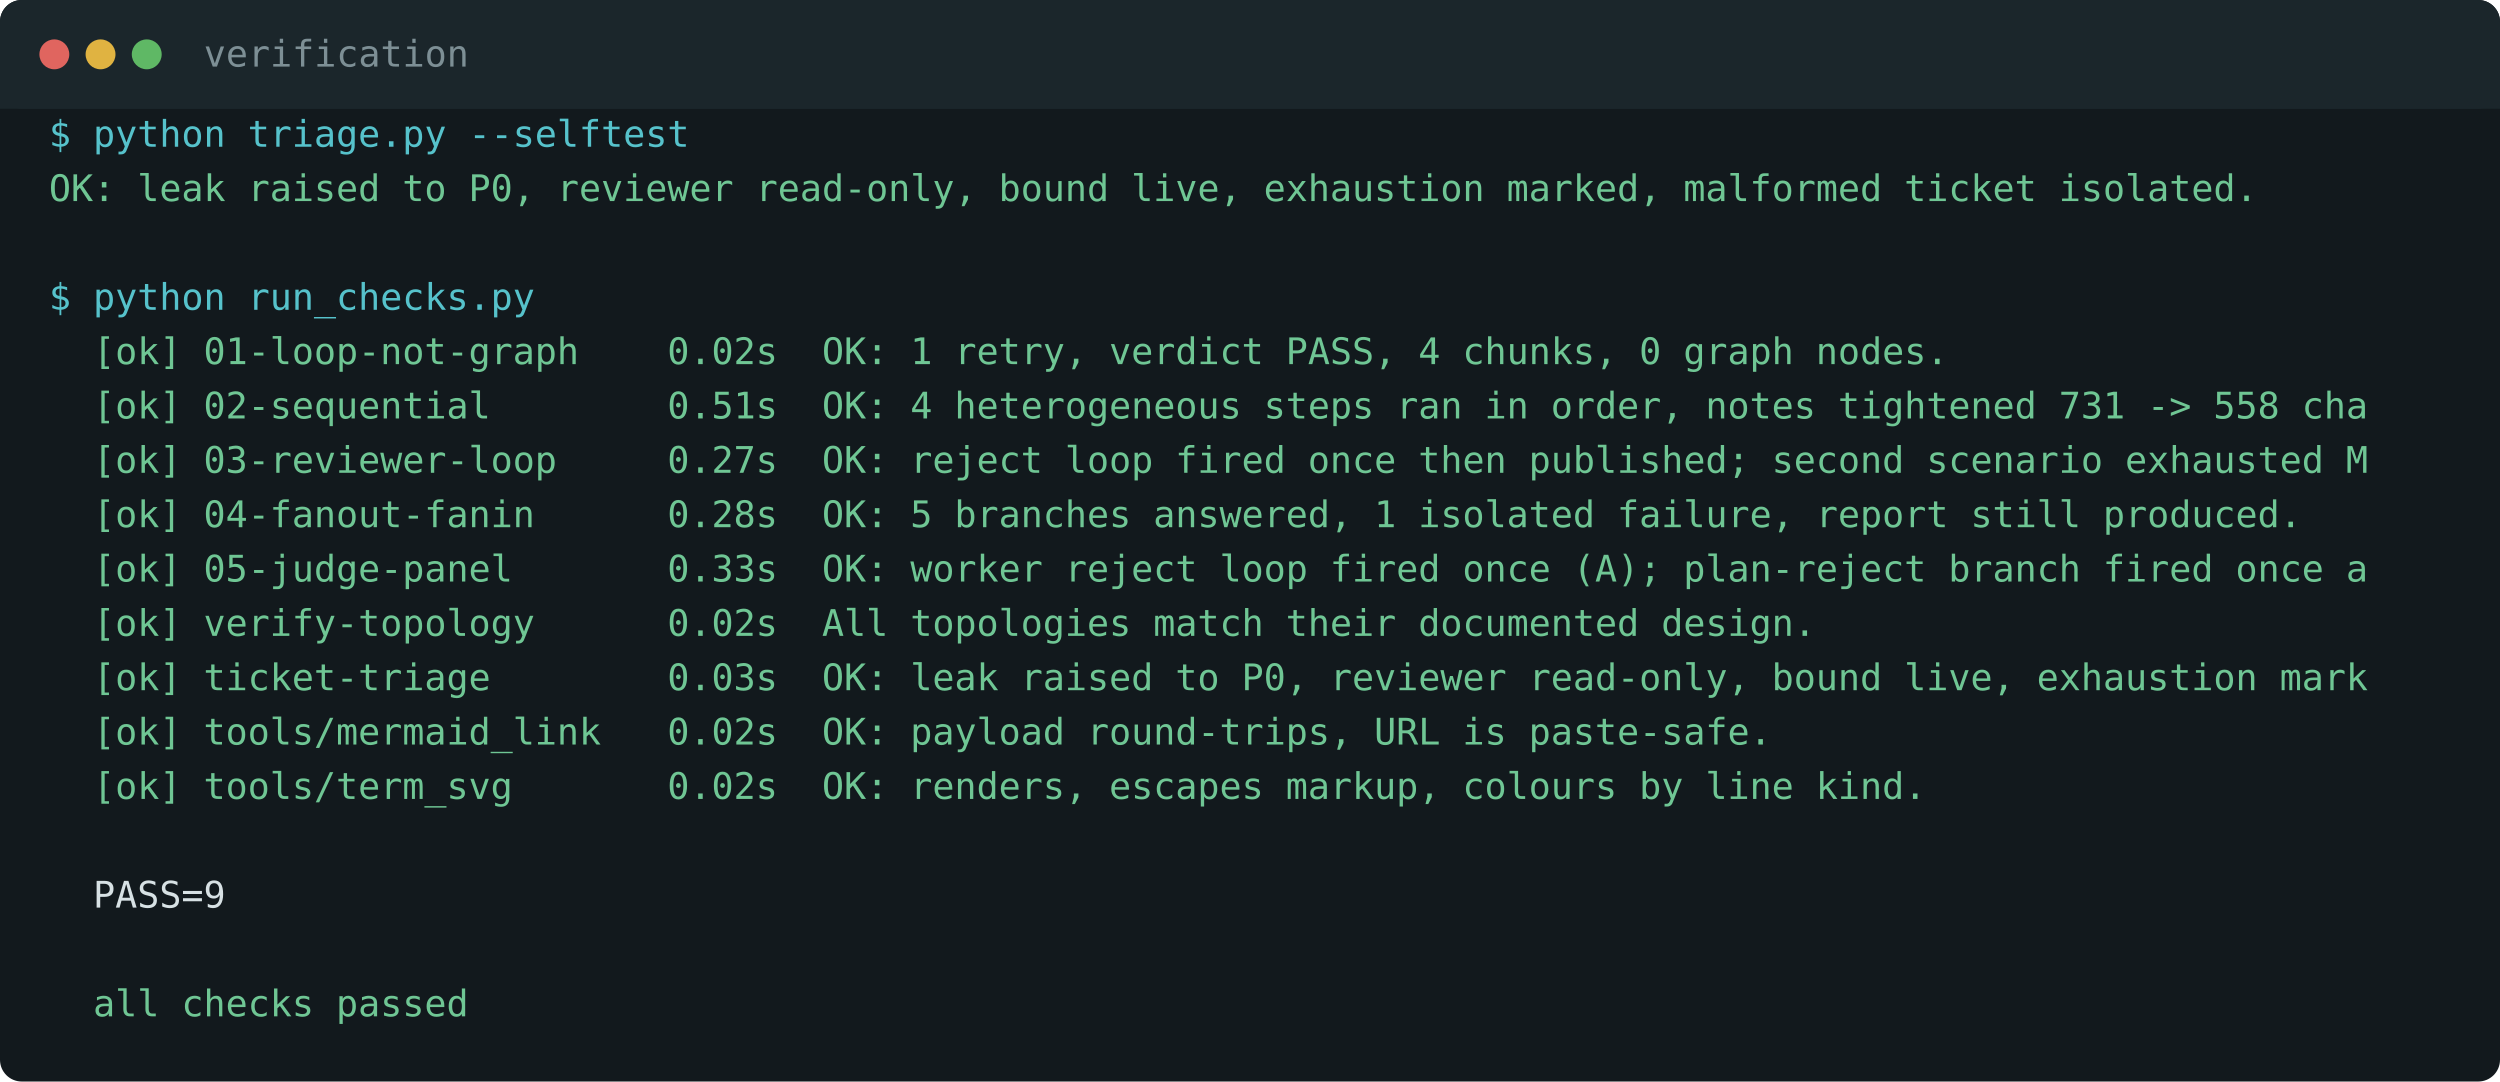
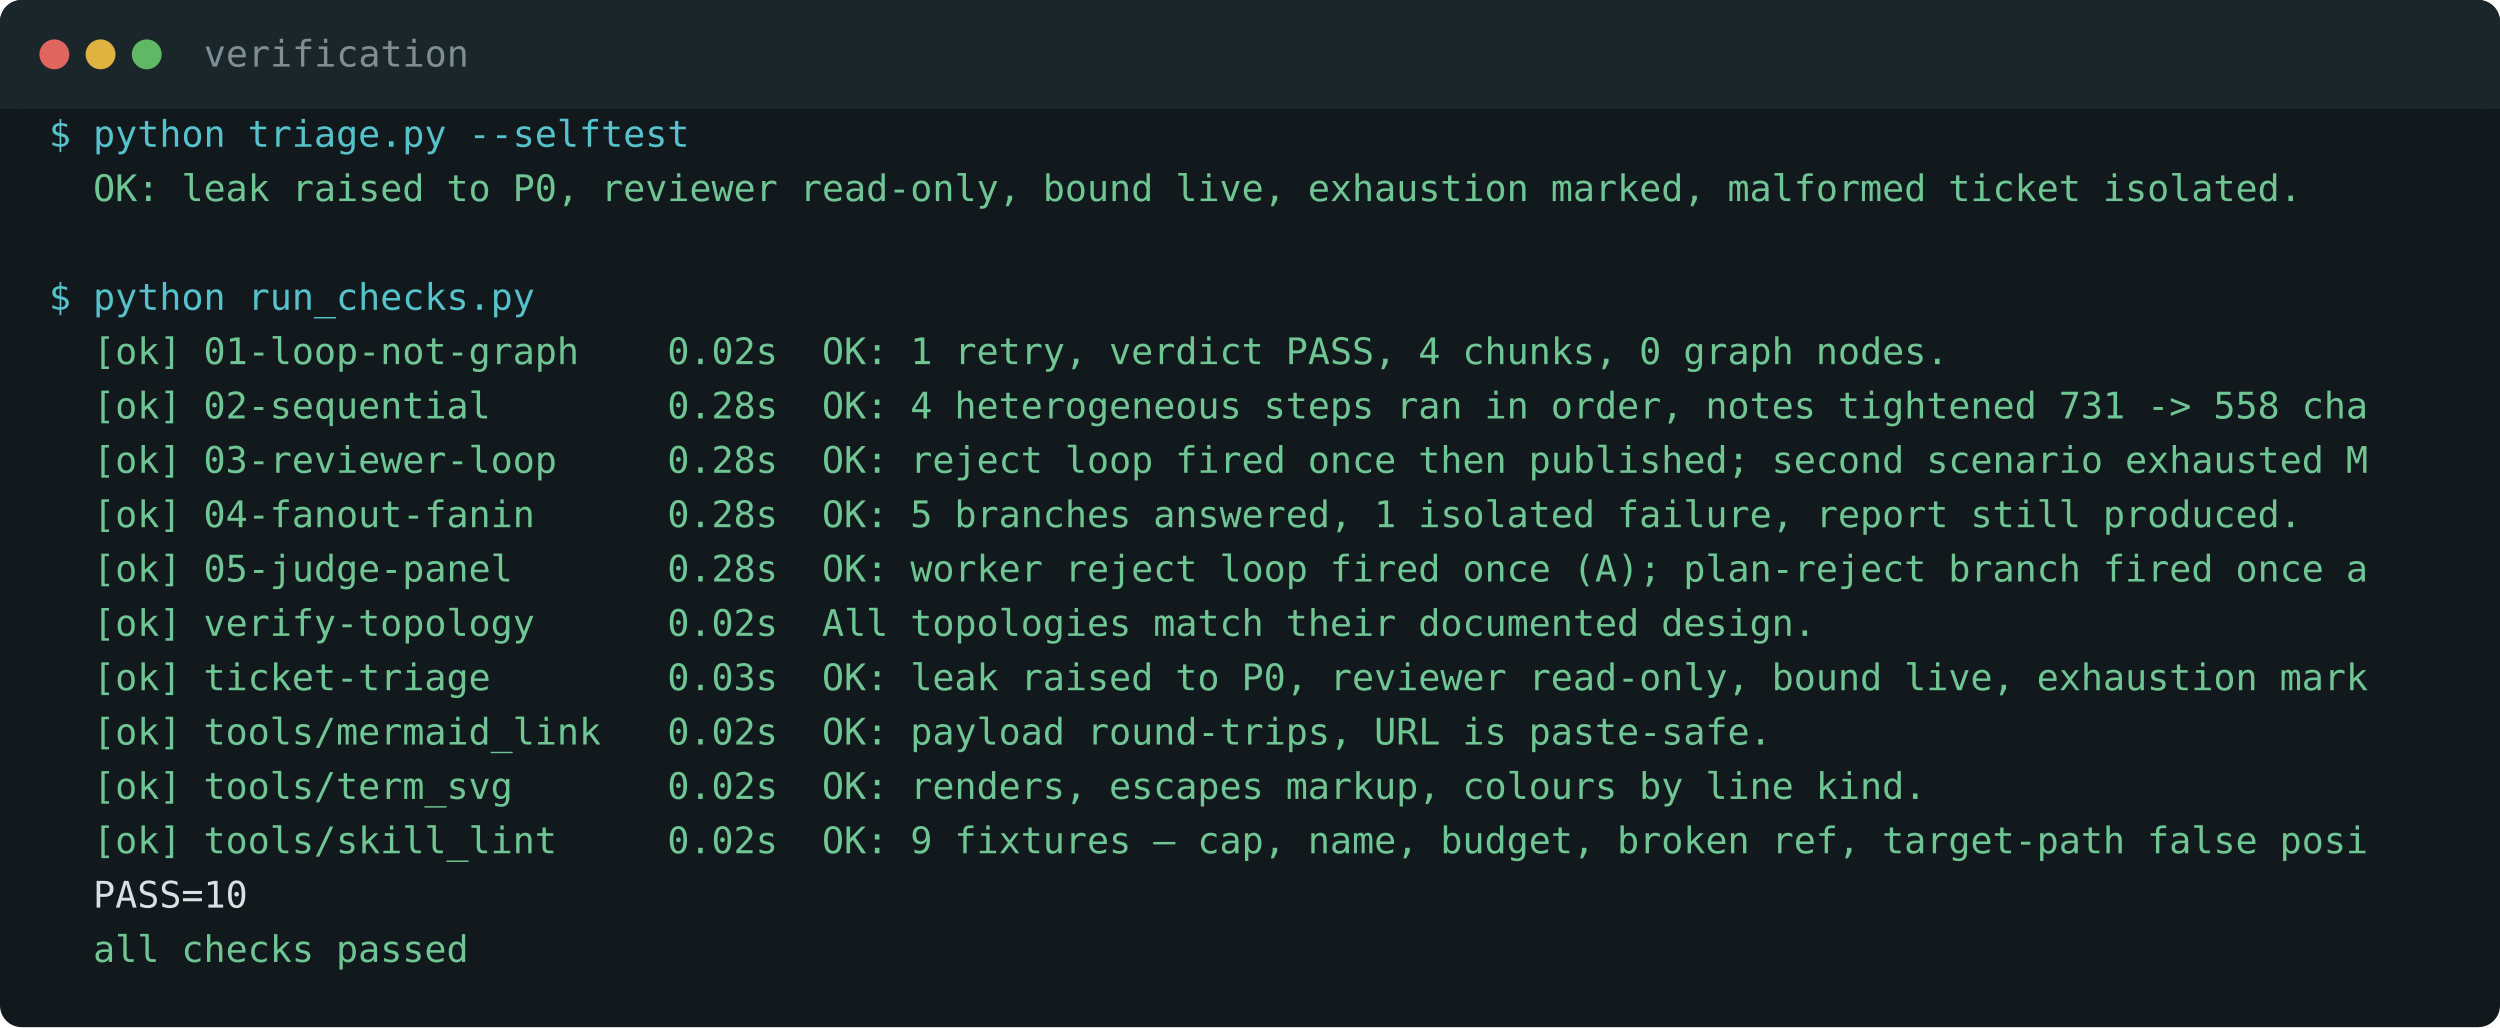
- <svg xmlns="http://www.w3.org/2000/svg" width="920" height="398" viewBox="0 0 920 398" font-family="ui-monospace,SFMono-Regular,Menlo,Consolas,monospace" font-size="13.5">
-   <rect width="920" height="398" rx="8" fill="#12191d" />
+ <svg xmlns="http://www.w3.org/2000/svg" width="920" height="378" viewBox="0 0 920 378" font-family="ui-monospace,SFMono-Regular,Menlo,Consolas,monospace" font-size="13.5">
+   <rect width="920" height="378" rx="8" fill="#12191d" />
  <rect width="920" height="40" rx="8" fill="#1b262b" />
  <rect y="32" width="920" height="8" fill="#1b262b" />
  <circle cx="20" cy="20.0" r="5.5" fill="#e0655f" />
  <circle cx="37" cy="20.0" r="5.5" fill="#e0b341" />
  <circle cx="54" cy="20.0" r="5.5" fill="#5fb865" />
  <text x="75" y="24.5" fill="#7d8f95">verification</text>
  <text x="18" y="54" fill="#56c2cb" xml:space="preserve">$ python triage.py --selftest</text>
-   <text x="18" y="74" fill="#6fc694" xml:space="preserve">OK: leak raised to P0, reviewer read-only, bound live, exhaustion marked, malformed ticket isolated.</text>
+   <text x="18" y="74" fill="#6fc694" xml:space="preserve">  OK: leak raised to P0, reviewer read-only, bound live, exhaustion marked, malformed ticket isolated.</text>
  <text x="18" y="94" fill="#d7e1e4" xml:space="preserve" />
  <text x="18" y="114" fill="#56c2cb" xml:space="preserve">$ python run_checks.py</text>
  <text x="18" y="134" fill="#6fc694" xml:space="preserve">  [ok] 01-loop-not-graph    0.02s  OK: 1 retry, verdict PASS, 4 chunks, 0 graph nodes.</text>
-   <text x="18" y="154" fill="#6fc694" xml:space="preserve">  [ok] 02-sequential        0.51s  OK: 4 heterogeneous steps ran in order, notes tightened 731 -&gt; 558 cha</text>
-   <text x="18" y="174" fill="#6fc694" xml:space="preserve">  [ok] 03-reviewer-loop     0.27s  OK: reject loop fired once then published; second scenario exhausted M</text>
+   <text x="18" y="154" fill="#6fc694" xml:space="preserve">  [ok] 02-sequential        0.28s  OK: 4 heterogeneous steps ran in order, notes tightened 731 -&gt; 558 cha</text>
+   <text x="18" y="174" fill="#6fc694" xml:space="preserve">  [ok] 03-reviewer-loop     0.28s  OK: reject loop fired once then published; second scenario exhausted M</text>
  <text x="18" y="194" fill="#6fc694" xml:space="preserve">  [ok] 04-fanout-fanin      0.28s  OK: 5 branches answered, 1 isolated failure, report still produced.</text>
-   <text x="18" y="214" fill="#6fc694" xml:space="preserve">  [ok] 05-judge-panel       0.33s  OK: worker reject loop fired once (A); plan-reject branch fired once a</text>
+   <text x="18" y="214" fill="#6fc694" xml:space="preserve">  [ok] 05-judge-panel       0.28s  OK: worker reject loop fired once (A); plan-reject branch fired once a</text>
  <text x="18" y="234" fill="#6fc694" xml:space="preserve">  [ok] verify-topology      0.02s  All topologies match their documented design.</text>
  <text x="18" y="254" fill="#6fc694" xml:space="preserve">  [ok] ticket-triage        0.03s  OK: leak raised to P0, reviewer read-only, bound live, exhaustion mark</text>
  <text x="18" y="274" fill="#6fc694" xml:space="preserve">  [ok] tools/mermaid_link   0.02s  OK: payload round-trips, URL is paste-safe.</text>
  <text x="18" y="294" fill="#6fc694" xml:space="preserve">  [ok] tools/term_svg       0.02s  OK: renders, escapes markup, colours by line kind.</text>
-   <text x="18" y="314" fill="#d7e1e4" xml:space="preserve" />
-   <text x="18" y="334" fill="#d7e1e4" xml:space="preserve">  PASS=9</text>
-   <text x="18" y="354" fill="#d7e1e4" xml:space="preserve" />
-   <text x="18" y="374" fill="#6fc694" xml:space="preserve">  all checks passed</text>
+   <text x="18" y="314" fill="#6fc694" xml:space="preserve">  [ok] tools/skill_lint     0.02s  OK: 9 fixtures — cap, name, budget, broken ref, target-path false posi</text>
+   <text x="18" y="334" fill="#d7e1e4" xml:space="preserve">  PASS=10</text>
+   <text x="18" y="354" fill="#6fc694" xml:space="preserve">  all checks passed</text>
</svg>
